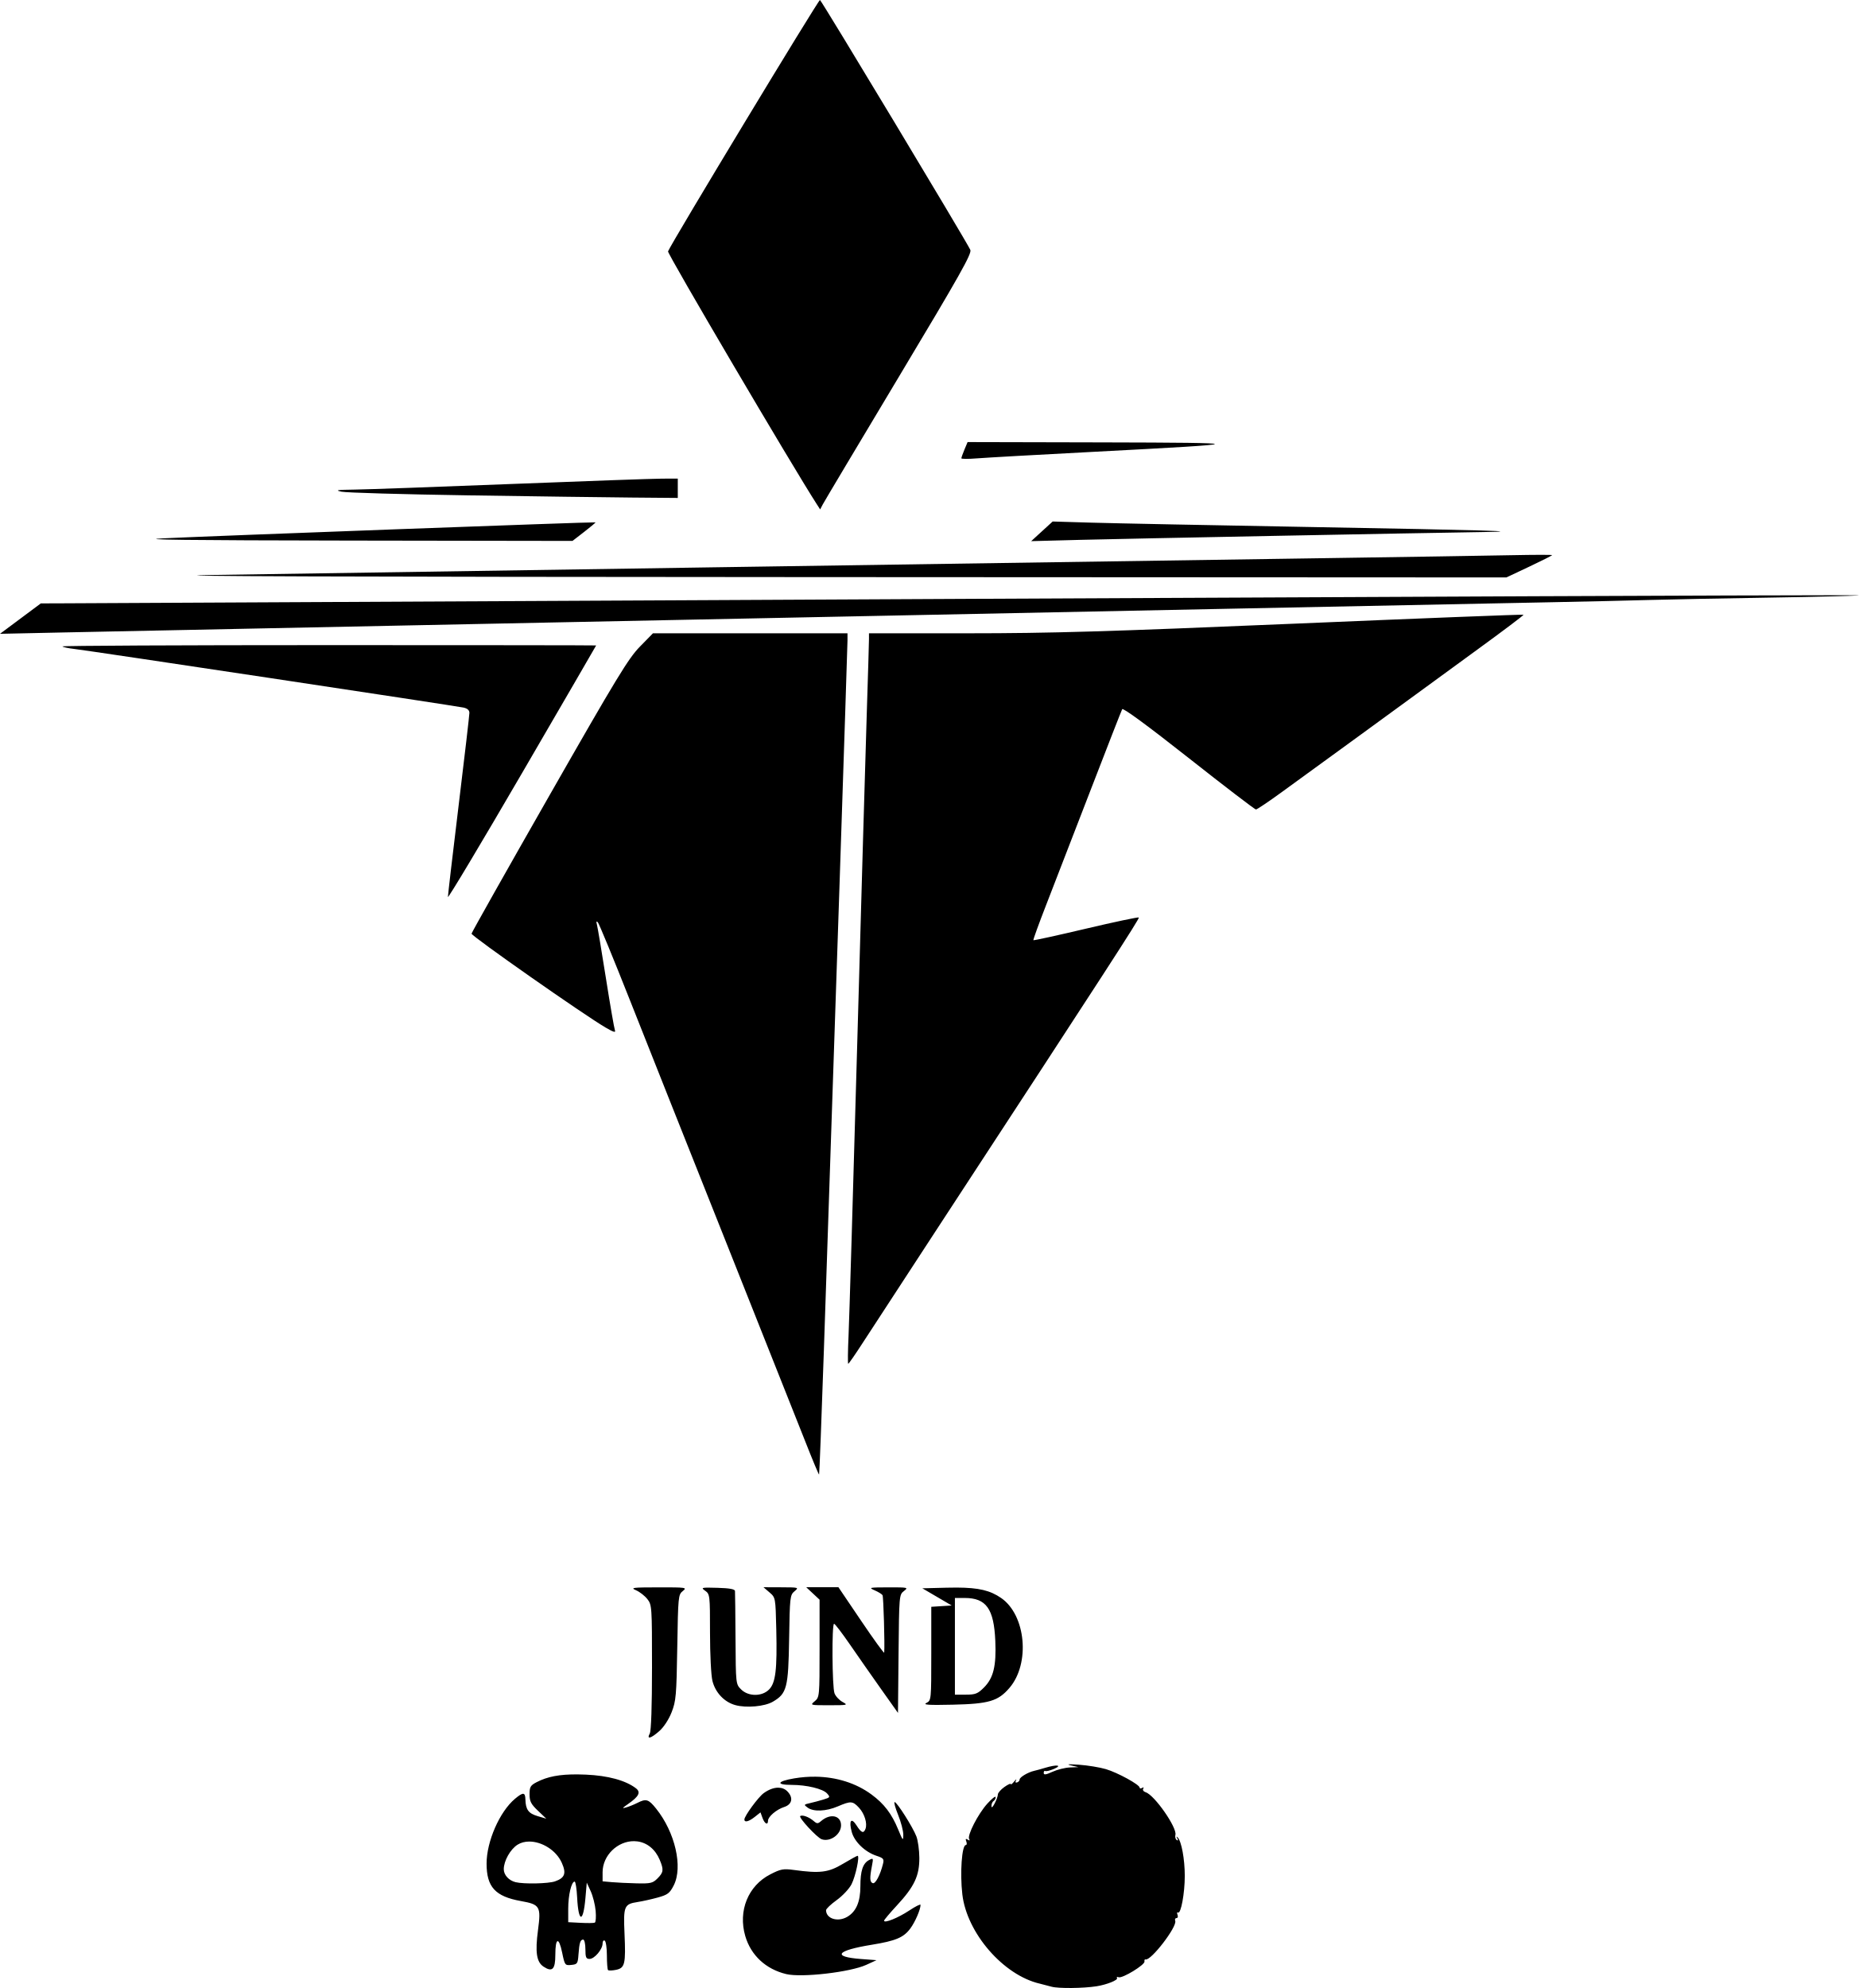
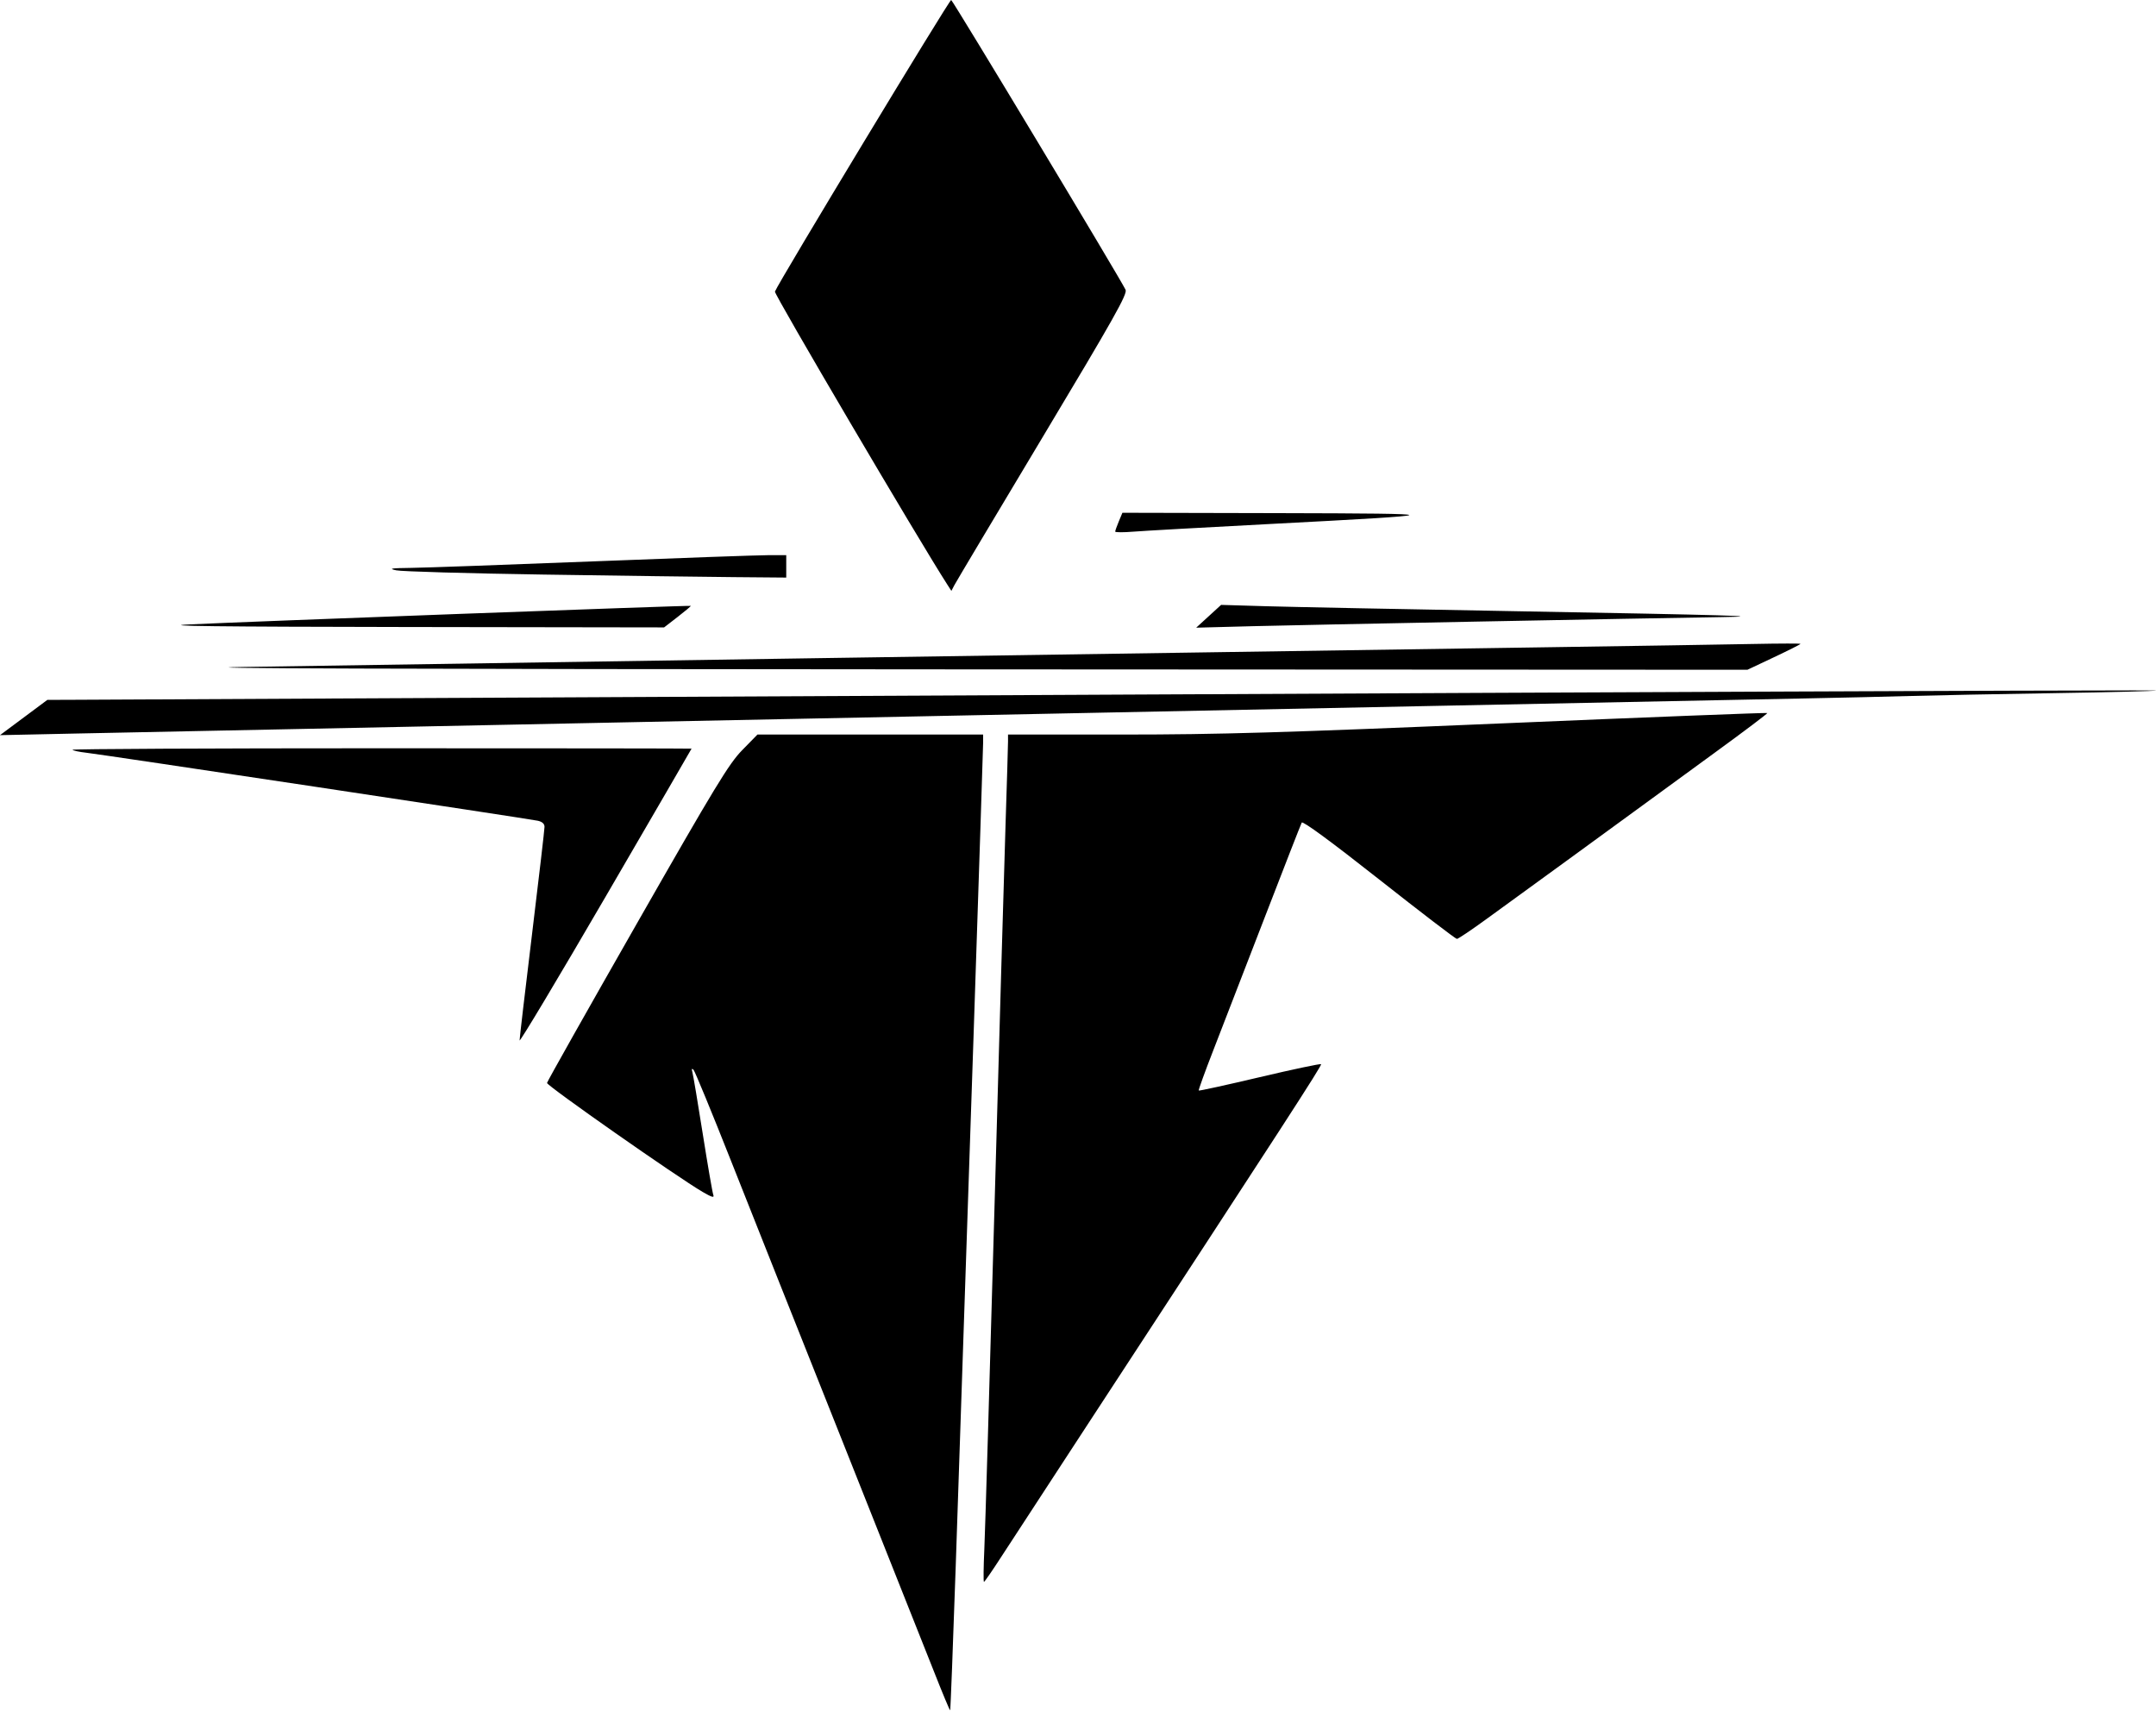
- <svg xmlns="http://www.w3.org/2000/svg" width="305.207mm" height="326.426mm" viewBox="0 0 274.686 293.783" version="1.1" id="svg5768">
+ <svg xmlns="http://www.w3.org/2000/svg" width="305.207mm" height="242.116mm" viewBox="0 0 274.686 217.904" version="1.1" id="svg5768">
  <defs id="defs5762">
    </defs>
  <g id="layer1" transform="translate(-514.8835,320.901)">
-     <g id="g7841">
-       <path id="path7474" transform="scale(0.238125)" d="m 2636.092,-362.596 3.742,3.217 c 3.738,3.214 3.741,3.232 4.203,22.863 0.591,25.117 -0.398,33.312 -4.519,37.434 -4.429,4.429 -12.848,4.37 -17.338,-0.119 -3.255,-3.256 -3.274,-3.421 -3.439,-31.334 -0.091,-15.433 -0.24,-28.81 -0.332,-29.727 -0.115,-1.153 -3.458,-1.759 -10.834,-1.967 -10.095,-0.284 -10.505,-0.185 -7.666,1.83 2.92,2.073 3,2.763 3,26.043 0,13.392 0.664,26.551 1.51,29.91 1.826,7.252 7.308,13.069 14.117,14.98 6.864,1.927 18.248,0.912 23.381,-2.086 8.692,-5.077 9.608,-8.613 10.092,-38.912 0.415,-26.028 0.56,-27.304 3.334,-29.621 2.848,-2.378 2.702,-2.423 -8.176,-2.467 z m 26.533,0 4.141,3.869 4.143,3.867 v 30.252 c 0,29.741 -0.05,30.293 -3,32.754 -2.979,2.485 -2.914,2.503 9,2.494 11.476,-0.009 11.837,-0.098 8.271,-2.031 -2.05,-1.112 -4.3,-3.525 -5,-5.365 -1.493,-3.927 -1.74,-43.177 -0.272,-43.164 0.55,0.005 5.02,5.855 9.934,13 4.914,7.145 13.615,19.592 19.334,27.658 l 10.398,14.666 0.352,-36.666 c 0.347,-36.184 0.391,-36.697 3.334,-38.971 2.886,-2.23 2.575,-2.302 -9.686,-2.281 -11.852,0.021 -12.399,0.14 -8.494,1.84 2.295,0.999 4.504,2.35 4.908,3.004 0.591,0.957 1.457,30.9 1.031,35.66 -0.062,0.688 -6.477,-8.163 -14.258,-19.668 l -14.146,-20.918 h -9.994 z m -91.717,0.082 c -16.23,0.02 -17.595,0.2 -13.887,1.814 2.262,0.985 5.412,3.442 7,5.461 2.81,3.571 2.887,4.708 2.887,42.244 0,24.041 -0.521,39.547 -1.381,41.154 -2.078,3.884 0.563,3.215 5.936,-1.502 2.751,-2.416 5.859,-7.177 7.619,-11.668 2.721,-6.945 3.019,-10.348 3.506,-40.252 0.515,-31.608 0.625,-32.742 3.426,-34.971 2.779,-2.212 2.175,-2.302 -15.105,-2.281 z m 185.178,0.131 c -1.962,-0.008 -4.062,0.017 -6.318,0.074 l -15.07,0.381 9.105,5.332 9.105,5.334 -6.334,0.406 -6.334,0.406 v 29.057 c 0,28.79 -0.028,29.072 -3,30.59 -2.359,1.205 1.132,1.439 16.334,1.1 22.431,-0.5 28.152,-2.196 35.207,-10.438 12.97,-15.153 10.168,-45.211 -5.201,-55.785 -6.77,-4.658 -13.76,-6.399 -27.494,-6.457 z m -1.178,6.455 h 6.066 c 13.374,0 18.148,6.699 19.006,26.666 0.668,15.547 -1.155,23.017 -7.059,28.92 -3.842,3.842 -5.295,4.414 -11.215,4.414 h -6.799 v -30 z m 71.734,103.225 c -1.804,-0.009 -1.705,0.214 0.266,0.672 l 4.666,1.084 -5.334,0.205 c -2.933,0.113 -7.783,1.318 -10.777,2.678 -4.187,1.902 -5.443,2.064 -5.443,0.697 0,-0.977 0.437,-1.507 0.973,-1.176 0.535,0.331 2.986,-0.272 5.445,-1.34 5.427,-2.356 1.607,-2.796 -5.539,-0.639 -2.562,0.774 -5.662,1.629 -6.889,1.902 -3.74,0.834 -8.961,3.947 -8.932,5.324 0.016,0.715 -0.699,1.543 -1.59,1.84 -1.01,0.337 -1.261,-0.153 -0.668,-1.301 0.523,-1.012 0.01,-0.675 -1.147,0.748 -1.154,1.423 -2.1,2.133 -2.1,1.576 0,-0.557 -1.8,0.269 -4,1.836 -2.2,1.567 -4,3.639 -4,4.605 0,0.966 -0.897,3.476 -1.992,5.576 -1.26,2.416 -2,2.991 -2,1.564 0,-1.24 0.593,-2.627 1.326,-3.08 0.733,-0.453 1.307,-1.537 1.277,-2.41 -0.03,-0.873 -2.357,0.957 -5.172,4.068 -5.76,6.367 -12.623,19.761 -11.258,21.971 0.577,0.934 0.268,1.062 -0.869,0.359 -1.282,-0.792 -1.532,-0.484 -0.914,1.127 0.468,1.22 0.338,2.219 -0.291,2.219 -2.471,0 -3.702,17.376 -2.168,30.596 2.79,24.036 25.486,50.205 48.06,55.414 1.467,0.338 4.767,1.198 7.334,1.91 4.251,1.179 19.77,1.019 28,-0.289 6.256,-0.995 13.359,-3.844 12.609,-5.057 -0.412,-0.666 0.041,-0.908 1.008,-0.537 2.311,0.887 16.479,-7.761 16.049,-9.795 -0.183,-0.866 0.116,-1.434 0.666,-1.262 3.286,1.029 19.76,-20.413 18.402,-23.951 -0.358,-0.932 -0.01,-1.695 0.783,-1.695 0.789,0 1.077,-0.932 0.641,-2.07 -0.437,-1.138 -0.299,-1.763 0.307,-1.389 1.787,1.104 4.201,-11.952 4.201,-22.719 0,-10.368 -2.049,-21.519 -4.377,-23.822 -0.905,-0.895 -0.997,-0.718 -0.279,0.539 0.679,1.191 0.554,1.554 -0.346,0.998 -0.776,-0.481 -1.145,-1.922 -0.815,-3.205 1.142,-4.435 -12.963,-24.675 -18.398,-26.4 -1.37,-0.435 -2.088,-1.441 -1.598,-2.234 0.531,-0.86 0.269,-1.059 -0.648,-0.492 -0.847,0.523 -1.539,0.457 -1.539,-0.148 0,-1.862 -13.608,-9.33 -20.955,-11.5 -3.825,-1.13 -11.325,-2.359 -16.666,-2.732 -2.46,-0.172 -4.228,-0.26 -5.311,-0.266 z m -305.846,6.266 c -11.311,-0.107 -18.861,1.363 -25.557,4.855 -3.77,1.966 -4.332,2.941 -4.332,7.496 0,4.353 0.877,6.072 5.199,10.184 l 5.201,4.947 -5.441,-1.607 c -5.65,-1.668 -7.372,-4.035 -7.533,-10.365 -0.116,-4.534 -1.445,-4.601 -6.521,-0.33 -9.495,7.99 -17.572,26.449 -17.572,40.158 0,14.552 5.377,20.413 21.342,23.266 11.812,2.111 12.523,3.327 10.566,18.029 -1.835,13.789 -0.909,19.824 3.479,22.699 5.413,3.547 7.281,1.657 7.281,-7.369 0,-10.684 2.156,-11.416 4.219,-1.432 1.632,7.901 1.774,8.094 5.691,7.707 3.739,-0.369 4.048,-0.813 4.447,-6.396 0.526,-7.345 1.151,-9.332 2.934,-9.332 0.756,0 1.375,2.7 1.375,6 0,5.036 0.413,6 2.57,6 3.059,0 8.096,-5.968 8.096,-9.592 0,-1.411 0.601,-2.195 1.334,-1.742 0.733,0.453 1.334,4.588 1.334,9.189 0,4.601 0.32,8.687 0.711,9.078 0.391,0.391 2.62,0.321 4.951,-0.156 5.519,-1.129 6.111,-3.645 5.277,-22.404 -0.762,-17.141 -0.242,-18.403 8.137,-19.693 3.074,-0.473 8.735,-1.735 12.58,-2.805 6.091,-1.694 7.356,-2.66 9.826,-7.502 5.819,-11.406 0.861,-32.977 -10.959,-47.686 -4.689,-5.835 -6.164,-6.283 -11.59,-3.523 -1.98,1.007 -5.1,2.274 -6.934,2.816 -2.785,0.824 -2.588,0.469 1.207,-2.164 6.702,-4.65 7.995,-7.293 4.764,-9.752 -6.395,-4.866 -17.287,-7.83 -30.996,-8.434 -1.778,-0.078 -3.47,-0.125 -5.086,-0.141 z m 147.621,1.428 c -4.335,-0.06 -8.769,0.281 -13.242,1.035 -10.72,1.808 -11.598,4.047 -1.588,4.047 9.296,0 19.351,2.421 21.941,5.283 2.103,2.324 1.988,2.522 -2.201,3.797 -2.431,0.74 -6.219,1.75 -8.418,2.242 -3.821,0.855 -3.884,0.978 -1.412,2.785 3.652,2.67 11.458,2.347 18.742,-0.775 8.04,-3.447 9.241,-3.369 13.149,0.846 3.445,3.716 5.295,9.782 4.006,13.141 -1.16,3.022 -2.608,2.461 -5.518,-2.135 -3.303,-5.217 -4.915,-3.078 -3.01,3.996 1.646,6.111 8.233,12.463 15.369,14.818 4.36,1.439 4.796,1.988 4.024,5.066 -1.755,6.991 -4.679,12.493 -6.334,11.918 -1.863,-0.648 -1.98,-3.12 -0.512,-10.738 0.94,-4.873 0.863,-5.025 -1.826,-3.586 -3.821,2.045 -5.348,6.675 -5.348,16.227 0,9.628 -2.6,15.712 -8.104,18.963 -5.87,3.467 -13.138,1.236 -13.209,-4.057 -0.011,-0.848 2.959,-3.682 6.602,-6.299 3.642,-2.617 7.786,-7.038 9.207,-9.824 2.505,-4.909 5.214,-17.668 3.752,-17.668 -0.397,0 -4.498,2.25 -9.113,5 -9.041,5.388 -14.119,6.018 -30.467,3.789 -6.53,-0.89 -8.136,-0.587 -14.658,2.771 -13.705,7.056 -20.002,22.606 -15.469,38.199 3.49,12.006 12.752,20.613 25.459,23.656 9.597,2.299 39.672,-1.173 49.635,-5.729 l 6.365,-2.91 -9.604,-0.723 c -18.263,-1.374 -15.317,-5.267 6.695,-8.85 14.866,-2.419 19.722,-4.465 23.883,-10.064 3.015,-4.057 6.359,-11.783 6.359,-14.688 0,-0.631 -3.186,0.967 -7.08,3.553 -6.867,4.56 -15.633,8.077 -15.541,6.234 0.025,-0.499 3.628,-4.773 8.006,-9.498 10.774,-11.627 13.952,-18.389 13.869,-29.502 -0.036,-4.818 -0.869,-10.818 -1.851,-13.334 -2.285,-5.849 -12.041,-21.24 -13.465,-21.24 -0.596,0 0.374,3.587 2.156,7.973 1.782,4.385 3.226,9.936 3.209,12.334 -0.029,4.011 -0.285,3.743 -3.195,-3.334 -4.011,-9.753 -8.726,-15.927 -16.57,-21.701 -9.584,-7.055 -21.69,-10.841 -34.693,-11.02 z m -23.088,6.807 c -2.769,-0.032 -5.945,1.109 -9.09,3.387 -3.382,2.449 -12,14.206 -12,16.371 0,2.006 2.745,1.316 6.457,-1.623 l 3.543,-2.805 1.258,3.473 c 1.325,3.66 3.41,4.702 3.41,1.705 0,-2.506 5.285,-7 10,-8.502 5.019,-1.599 5.866,-5.866 1.943,-9.789 -1.459,-1.459 -3.368,-2.192 -5.521,-2.217 z m 14.639,17.344 c -0.425,0.009 -0.784,0.092 -1.053,0.258 -1.275,0.788 10.403,13.429 13.324,14.422 5.31,1.805 12,-3.026 12,-8.666 0,-6.137 -6.627,-7.574 -12.332,-2.674 -2.076,1.783 -2.592,1.783 -4.668,0 -2.357,-2.024 -5.432,-3.379 -7.271,-3.34 z m -104.133,15.854 c 0.682,0.009 1.367,0.058 2.055,0.15 6.077,0.815 11.098,4.972 13.801,11.424 2.586,6.172 2.39,7.783 -1.391,11.564 -2.932,2.932 -4.285,3.248 -13,3.039 -5.35,-0.128 -12.276,-0.464 -15.393,-0.744 l -5.668,-0.51 v -5.613 c 0,-10.505 9.365,-19.449 19.596,-19.311 z m -65.227,0.238 c 7.781,-0.06 16.747,5.238 20.309,13.193 2.94,6.567 1.917,9.38 -4.182,11.506 -4.176,1.456 -19.326,1.773 -24.496,0.514 -4.175,-1.017 -7.332,-4.481 -7.332,-8.045 0,-5.151 4.08,-12.41 8.559,-15.223 2.086,-1.31 4.549,-1.925 7.143,-1.945 z m 28.283,24.84 c 0.581,0 1.282,4.459 1.557,9.91 0.793,15.707 3.777,15.936 5.131,0.395 l 0.84,-9.639 2.451,5.334 c 1.349,2.933 2.727,8.405 3.062,12.16 0.335,3.755 0.092,7.056 -0.541,7.334 -0.633,0.278 -4.602,0.326 -8.818,0.105 l -7.666,-0.4 v -8.4 c 0,-8.4 1.992,-16.799 3.984,-16.799 z" style="fill:#000000;stroke-width:1.333" />
-       <path id="path7296" transform="scale(0.238125)" d="m 2671.156,-1347.615 c -0.903,-0.307 -92.405,151.071 -94.299,156.006 -0.523,1.363 77.189,133.435 92.326,156.906 l 2.08,3.225 1.695,-3.225 c 0.932,-1.774 22.186,-37.409 47.232,-79.189 37.976,-63.348 45.331,-76.415 44.279,-78.668 -2.696,-5.778 -92.332,-154.72 -93.314,-155.055 z m 91.615,274.353 -1.932,4.623 c -1.063,2.543 -1.932,4.995 -1.932,5.447 0,0.454 4.349,0.47 9.666,0.037 5.317,-0.433 38.466,-2.293 73.666,-4.133 97.769,-5.111 98.107,-5.569 4.266,-5.783 z m -179.863,22.666 -9.668,0.018 c -5.317,0.01 -47.466,1.505 -93.666,3.324 -46.2,1.819 -90.001,3.383 -97.334,3.477 -10.927,0.139 -12.371,0.374 -8,1.308 2.933,0.627 38.335,1.648 78.668,2.266 40.333,0.618 86.083,1.232 101.666,1.365 l 28.334,0.242 v -6 z m 232.666,26.619 -6.666,6.096 -6.668,6.098 30.668,-0.809 c 25.732,-0.678 210.677,-4.26 250.453,-4.852 27.276,-0.406 1.429,-1.155 -106.453,-3.084 -62.333,-1.115 -124.134,-2.347 -137.334,-2.738 z m -283.74,0.529 c -0.355,-0.355 -237.691,8.421 -268.26,9.92 -17.278,0.847 14.928,1.235 114.99,1.387 l 138.992,0.213 7.271,-5.627 c 3.999,-3.095 7.152,-5.746 7.006,-5.893 z m 586.396,20.154 c -4.531,0.01 -10.781,0.083 -17.656,0.223 -13.75,0.279 -65.5,1.102 -115,1.828 -163.457,2.397 -624.786,9.37 -692.666,10.471 -43.657,0.708 83.633,1.155 368.803,1.295 l 435.471,0.215 14.195,-6.697 c 7.808,-3.683 14.197,-6.903 14.197,-7.156 0,-0.127 -2.812,-0.186 -7.344,-0.178 z m 186.226,25.066 c -51.678,0.008 -274.105,0.926 -538.389,2.24 -302.039,1.502 -555.761,2.756 -563.828,2.785 l -14.666,0.053 -12.666,9.436 -12.668,9.436 39.334,-0.842 c 21.633,-0.463 157.533,-3.238 302,-6.166 144.467,-2.928 335.267,-6.8 424,-8.604 88.733,-1.804 178.133,-3.606 198.666,-4.006 20.533,-0.4 46.935,-1.011 58.668,-1.357 11.733,-0.347 46.099,-1.024 76.371,-1.504 30.272,-0.48 54.795,-1.117 54.496,-1.416 -0.037,-0.037 -3.936,-0.056 -11.318,-0.055 z m -196.633,12.107 c -0.248,-0.248 -64.007,2.24 -141.685,5.531 -117.094,4.96 -151.774,5.984 -202.9,5.988 l -61.668,0.004 v 3.668 c 0,2.017 -0.604,22.267 -1.338,45 -0.734,22.733 -3.403,115.132 -5.93,205.332 -2.527,90.2 -4.957,171.951 -5.4,181.668 v 0 c -0.444,9.717 -0.536,17.668 -0.205,17.668 0.331,0 4.382,-5.85 9.002,-13 4.62,-7.15 24.686,-37.901 44.59,-68.334 107.16,-163.845 127.367,-195.031 126.767,-195.631 -0.361,-0.361 -15.139,2.763 -32.838,6.941 -17.699,4.179 -32.37,7.394 -32.603,7.145 -0.233,-0.25 3.316,-10.056 7.887,-21.789 4.571,-11.733 16.876,-43.533 27.344,-70.666 10.468,-27.133 19.414,-50.039 19.881,-50.902 0.535,-0.989 15.812,10.231 41.307,30.334 22.252,17.546 41.018,31.902 41.701,31.902 0.683,0 7.978,-4.909 16.209,-10.908 8.231,-5.999 28.165,-20.494 44.299,-32.209 16.133,-11.715 33.533,-24.403 38.666,-28.195 5.133,-3.792 22.391,-16.389 38.352,-27.994 15.96,-11.605 28.817,-21.305 28.568,-21.553 z m -540.326,11.523 -8.154,8.334 c -7.103,7.259 -14.363,19.208 -56.295,92.65 -26.477,46.374 -48.141,84.813 -48.141,85.418 0,1.575 69.712,50.396 83.246,58.299 4.892,2.857 6.365,3.282 5.742,1.658 -0.461,-1.201 -2.998,-15.874 -5.639,-32.605 -2.641,-16.731 -5.142,-31.619 -5.559,-33.086 -0.505,-1.78 -0.313,-2.224 0.578,-1.334 0.735,0.733 9.756,22.633 20.049,48.666 10.293,26.033 37.117,93.533 59.607,150 22.491,56.467 44.585,112.059 49.1,123.537 4.514,11.478 8.372,20.713 8.572,20.523 0.2,-0.19 1.547,-35.08 2.992,-77.535 6.188,-181.789 14.643,-435.899 14.643,-440.037 v -4.488 h -60.371 z m -201.131,7.334 c -91.23,0 -165.646,0.363 -165.371,0.809 0.275,0.445 3.668,1.164 7.539,1.596 8.447,0.943 236.122,35.237 241.373,36.357 2.418,0.516 3.666,1.635 3.666,3.283 0,1.375 -2.999,27.155 -6.666,57.289 -3.666,30.131 -6.667,55.762 -6.668,56.961 0.032,1.138 20.72,-33.429 46,-76.865 25.3,-43.47 46,-79.124 46,-79.232 0,-0.108 -74.643,-0.197 -165.873,-0.197 z" style="fill:#000000;stroke-width:1.333" />
-     </g>
+     <path style="fill:#000000;stroke-width:0.318" d="m 636.069,-320.901 c -0.215,-0.073 -22.004,35.974 -22.455,37.149 -0.125,0.325 18.381,31.774 21.985,37.363 l 0.495,0.768 0.404,-0.768 c 0.222,-0.422 5.283,-8.908 11.247,-18.857 9.043,-15.085 10.794,-18.196 10.544,-18.733 -0.642,-1.376 -21.987,-36.843 -22.221,-36.922 z m 21.816,65.33 -0.46,1.101 c -0.253,0.606 -0.46,1.189 -0.46,1.297 0,0.108 1.036,0.112 2.302,0.009 1.266,-0.103 9.16,-0.546 17.542,-0.984 23.281,-1.217 23.362,-1.326 1.016,-1.377 z m -42.83,5.397 -2.302,0.004 c -1.266,0.002 -11.303,0.358 -22.304,0.792 -11.001,0.433 -21.431,0.806 -23.178,0.828 -2.602,0.033 -2.946,0.089 -1.905,0.312 0.699,0.149 9.128,0.392 18.733,0.54 9.604,0.147 20.498,0.293 24.209,0.325 l 6.747,0.058 v -1.429 z m 55.404,6.339 -1.587,1.452 -1.588,1.452 7.303,-0.193 c 6.127,-0.161 50.167,-1.014 59.639,-1.155 6.495,-0.097 0.34,-0.275 -25.349,-0.734 -14.843,-0.265 -29.559,-0.559 -32.703,-0.652 z m -67.566,0.126 c -0.085,-0.085 -56.6,2.005 -63.879,2.362 -4.114,0.202 3.555,0.294 27.382,0.33 l 33.097,0.051 1.732,-1.34 c 0.952,-0.737 1.703,-1.368 1.668,-1.403 z m 139.636,4.799 c -1.079,0.002 -2.567,0.02 -4.204,0.053 -3.274,0.066 -15.597,0.262 -27.384,0.435 -38.923,0.571 -148.777,2.231 -164.941,2.493 -10.396,0.169 19.915,0.275 87.821,0.308 l 103.696,0.051 3.38,-1.595 c 1.859,-0.877 3.381,-1.644 3.381,-1.704 0,-0.03 -0.67,-0.044 -1.749,-0.042 z m 44.345,5.969 c -12.306,0.002 -65.271,0.22 -128.204,0.533 -71.923,0.358 -132.341,0.656 -134.262,0.663 l -3.492,0.013 -3.016,2.247 -3.017,2.247 9.366,-0.2 c 5.151,-0.11 37.513,-0.771 71.914,-1.468 34.401,-0.697 79.835,-1.619 100.965,-2.049 21.13,-0.43 42.418,-0.859 47.307,-0.954 4.89,-0.095 11.176,-0.241 13.97,-0.323 2.794,-0.083 10.977,-0.244 18.186,-0.358 7.208,-0.114 13.048,-0.266 12.977,-0.337 -0.009,-0.009 -0.937,-0.013 -2.695,-0.013 z m -46.823,2.883 c -0.059,-0.059 -15.242,0.534 -33.739,1.317 -27.883,1.181 -36.141,1.425 -48.316,1.426 l -14.685,9.5e-4 v 0.873 c 0,0.48 -0.144,5.302 -0.319,10.716 -0.175,5.413 -0.81,27.416 -1.412,48.895 -0.602,21.479 -1.18,40.946 -1.286,43.26 v 0 c -0.106,2.314 -0.128,4.207 -0.049,4.207 0.079,0 1.044,-1.393 2.144,-3.096 1.1,-1.703 5.878,-9.025 10.618,-16.272 25.517,-39.016 30.329,-46.442 30.187,-46.585 -0.086,-0.086 -3.605,0.658 -7.82,1.653 -4.215,0.995 -7.708,1.761 -7.764,1.701 -0.056,-0.059 0.79,-2.395 1.878,-5.189 1.088,-2.794 4.019,-10.366 6.511,-16.827 2.493,-6.461 4.623,-11.916 4.734,-12.121 0.127,-0.235 3.765,2.436 9.836,7.223 5.299,4.178 9.767,7.597 9.93,7.597 0.163,0 1.9,-1.169 3.86,-2.598 1.96,-1.429 6.707,-4.88 10.549,-7.67 3.842,-2.79 7.985,-5.811 9.207,-6.714 1.222,-0.903 5.332,-3.903 9.132,-6.666 3.8,-2.764 6.862,-5.073 6.803,-5.132 z m -128.665,2.744 -1.942,1.985 c -1.691,1.728 -3.42,4.574 -13.405,22.062 -6.305,11.043 -11.463,20.196 -11.463,20.34 0,0.375 16.6,12 19.823,13.882 1.165,0.68 1.516,0.782 1.367,0.395 -0.11,-0.286 -0.714,-3.78 -1.343,-7.764 -0.629,-3.984 -1.224,-7.529 -1.324,-7.879 -0.12,-0.424 -0.075,-0.53 0.138,-0.318 0.175,0.175 2.323,5.389 4.774,11.589 2.451,6.199 8.838,22.273 14.194,35.719 5.356,13.446 10.617,26.684 11.692,29.417 1.075,2.733 1.994,4.932 2.041,4.887 0.048,-0.045 0.368,-8.353 0.713,-18.463 1.473,-43.288 3.487,-103.798 3.487,-104.784 v -1.069 h -14.376 z m -47.894,1.746 c -21.724,0 -39.444,0.086 -39.379,0.193 0.066,0.106 0.873,0.277 1.795,0.38 2.011,0.224 56.227,8.391 57.477,8.658 0.576,0.123 0.873,0.389 0.873,0.782 0,0.327 -0.714,6.466 -1.587,13.642 -0.873,7.175 -1.588,13.278 -1.588,13.564 0.008,0.271 4.934,-7.96 10.954,-18.304 6.025,-10.351 10.954,-18.842 10.954,-18.867 0,-0.026 -17.774,-0.047 -39.499,-0.047 z" id="path7296" />
  </g>
</svg>
